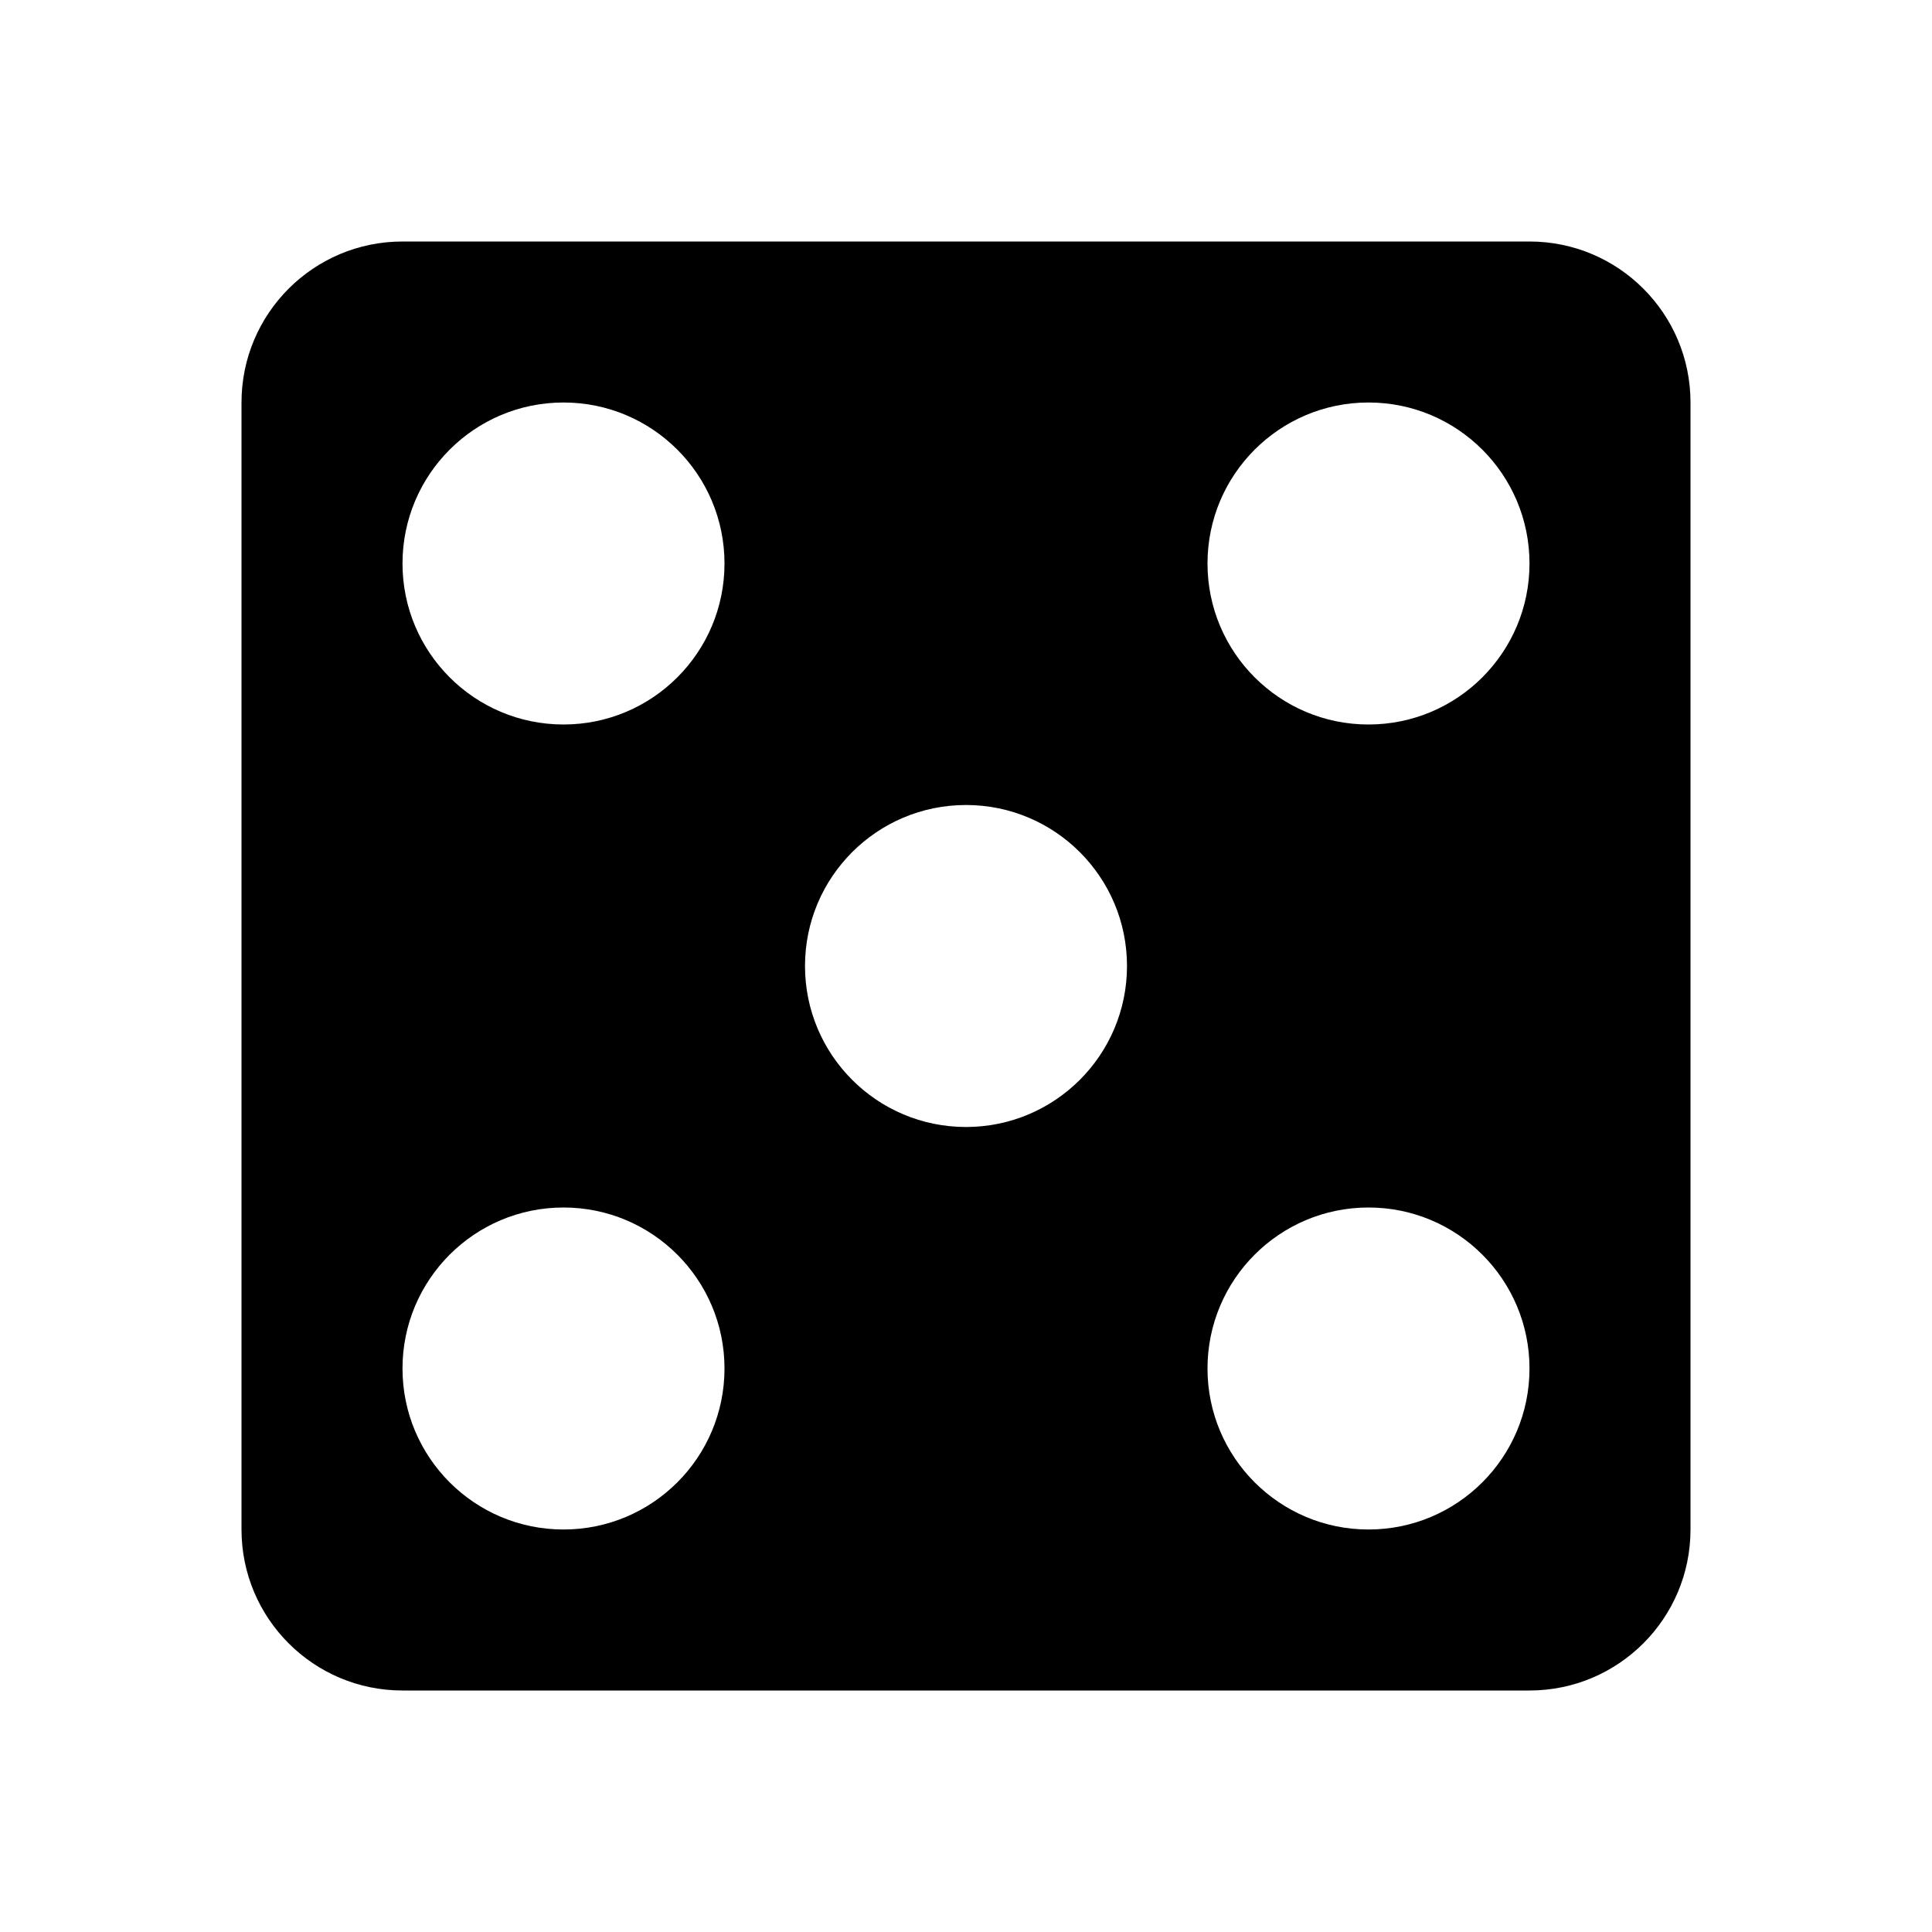
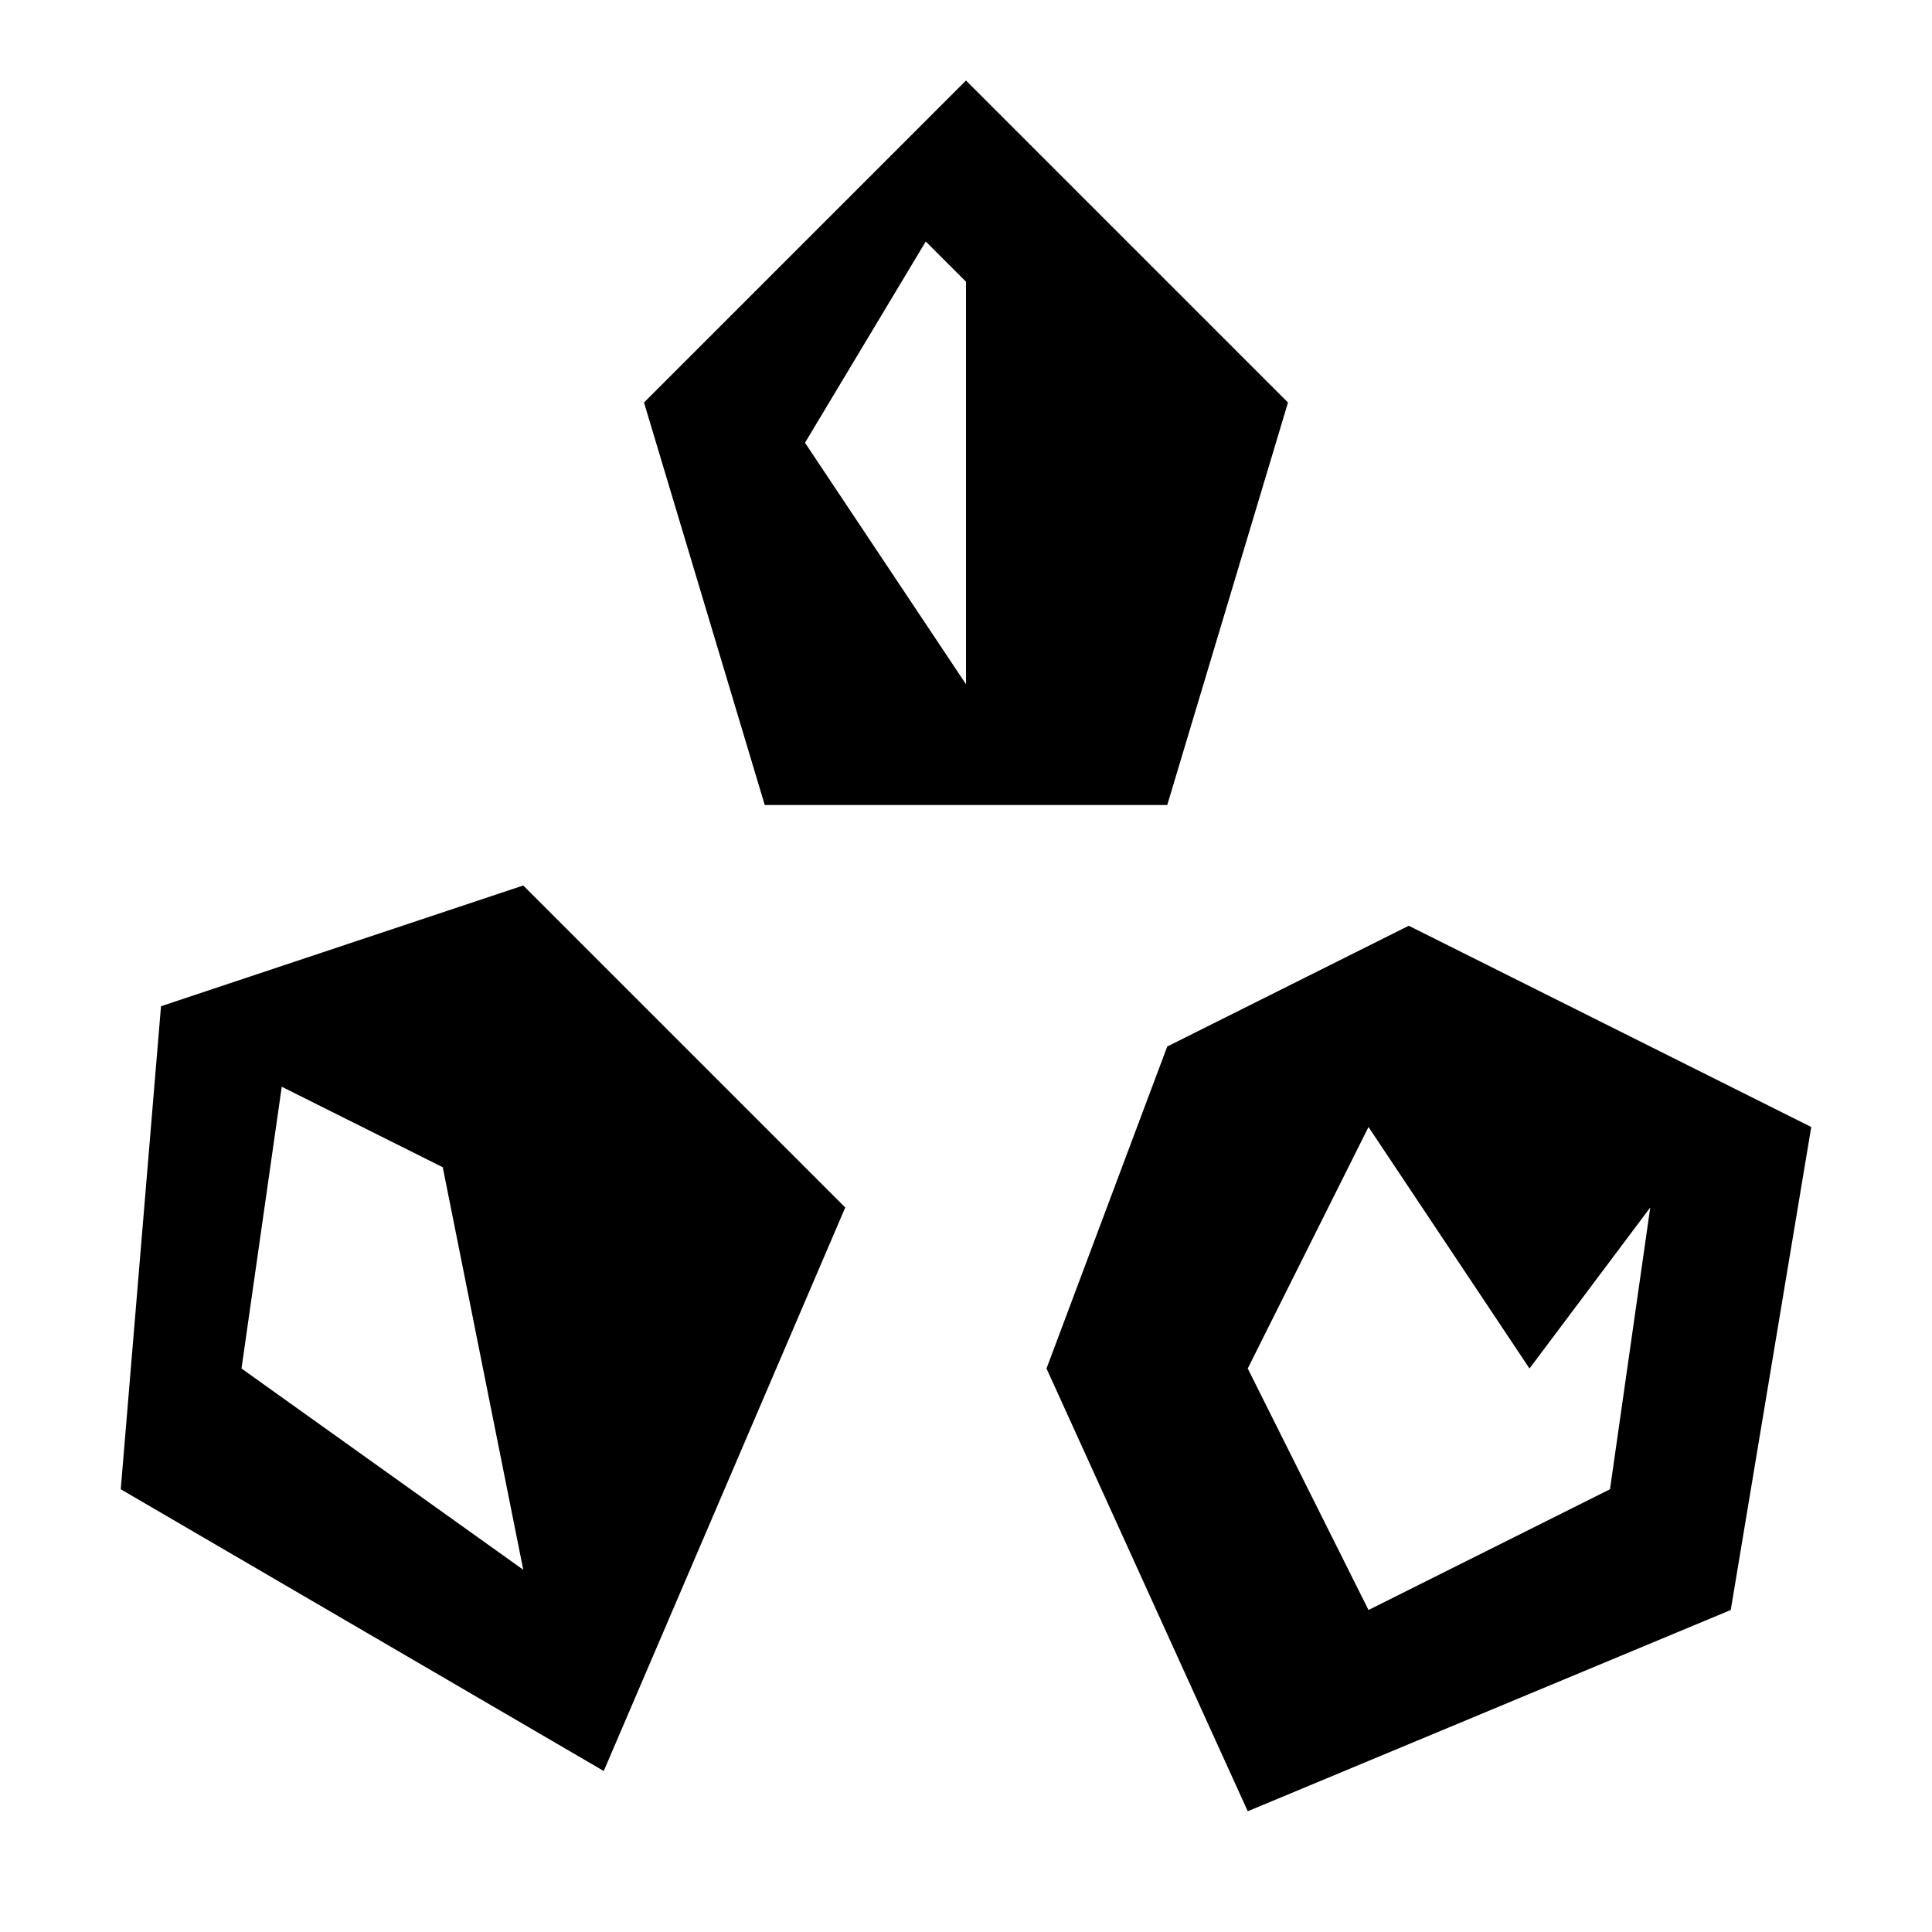
- <svg viewBox="0 0 24 24" width="24" height="24">
-   <path fill="currentColor" d="M5,3H19A2,2 0 0,1 21,5V19A2,2 0 0,1 19,21H5A2,2 0 0,1 3,19V5A2,2 0 0,1 5,3M7,5A2,2 0 0,0 5,7A2,2 0 0,0 7,9A2,2 0 0,0 9,7A2,2 0 0,0 7,5M17,15A2,2 0 0,0 15,17A2,2 0 0,0 17,19A2,2 0 0,0 19,17A2,2 0 0,0 17,15M17,5A2,2 0 0,0 15,7A2,2 0 0,0 17,9A2,2 0 0,0 19,7A2,2 0 0,0 17,5M12,10A2,2 0 0,0 10,12A2,2 0 0,0 12,14A2,2 0 0,0 14,12A2,2 0 0,0 12,10M7,15A2,2 0 0,0 5,17A2,2 0 0,0 7,19A2,2 0 0,0 9,17A2,2 0 0,0 7,15Z" />
+ <svg xmlns="http://www.w3.org/2000/svg" viewBox="0 0 48 48" fill="currentColor">
+   <path fill-rule="evenodd" d="M24 2 32 10 29 20H19L16 10ZM23 6 20 11 24 17V7Z" />
+   <path fill-rule="evenodd" d="M4 25 13 22 21 30 15 44 3 37ZM7 27 6 34 13 39 11 29Z" />
+   <path fill-rule="evenodd" d="M35 23 45 28 43 40 31 45 26 34 29 26ZM34 28 31 34 34 40 40 37 41 30 38 34Z" />
</svg>
